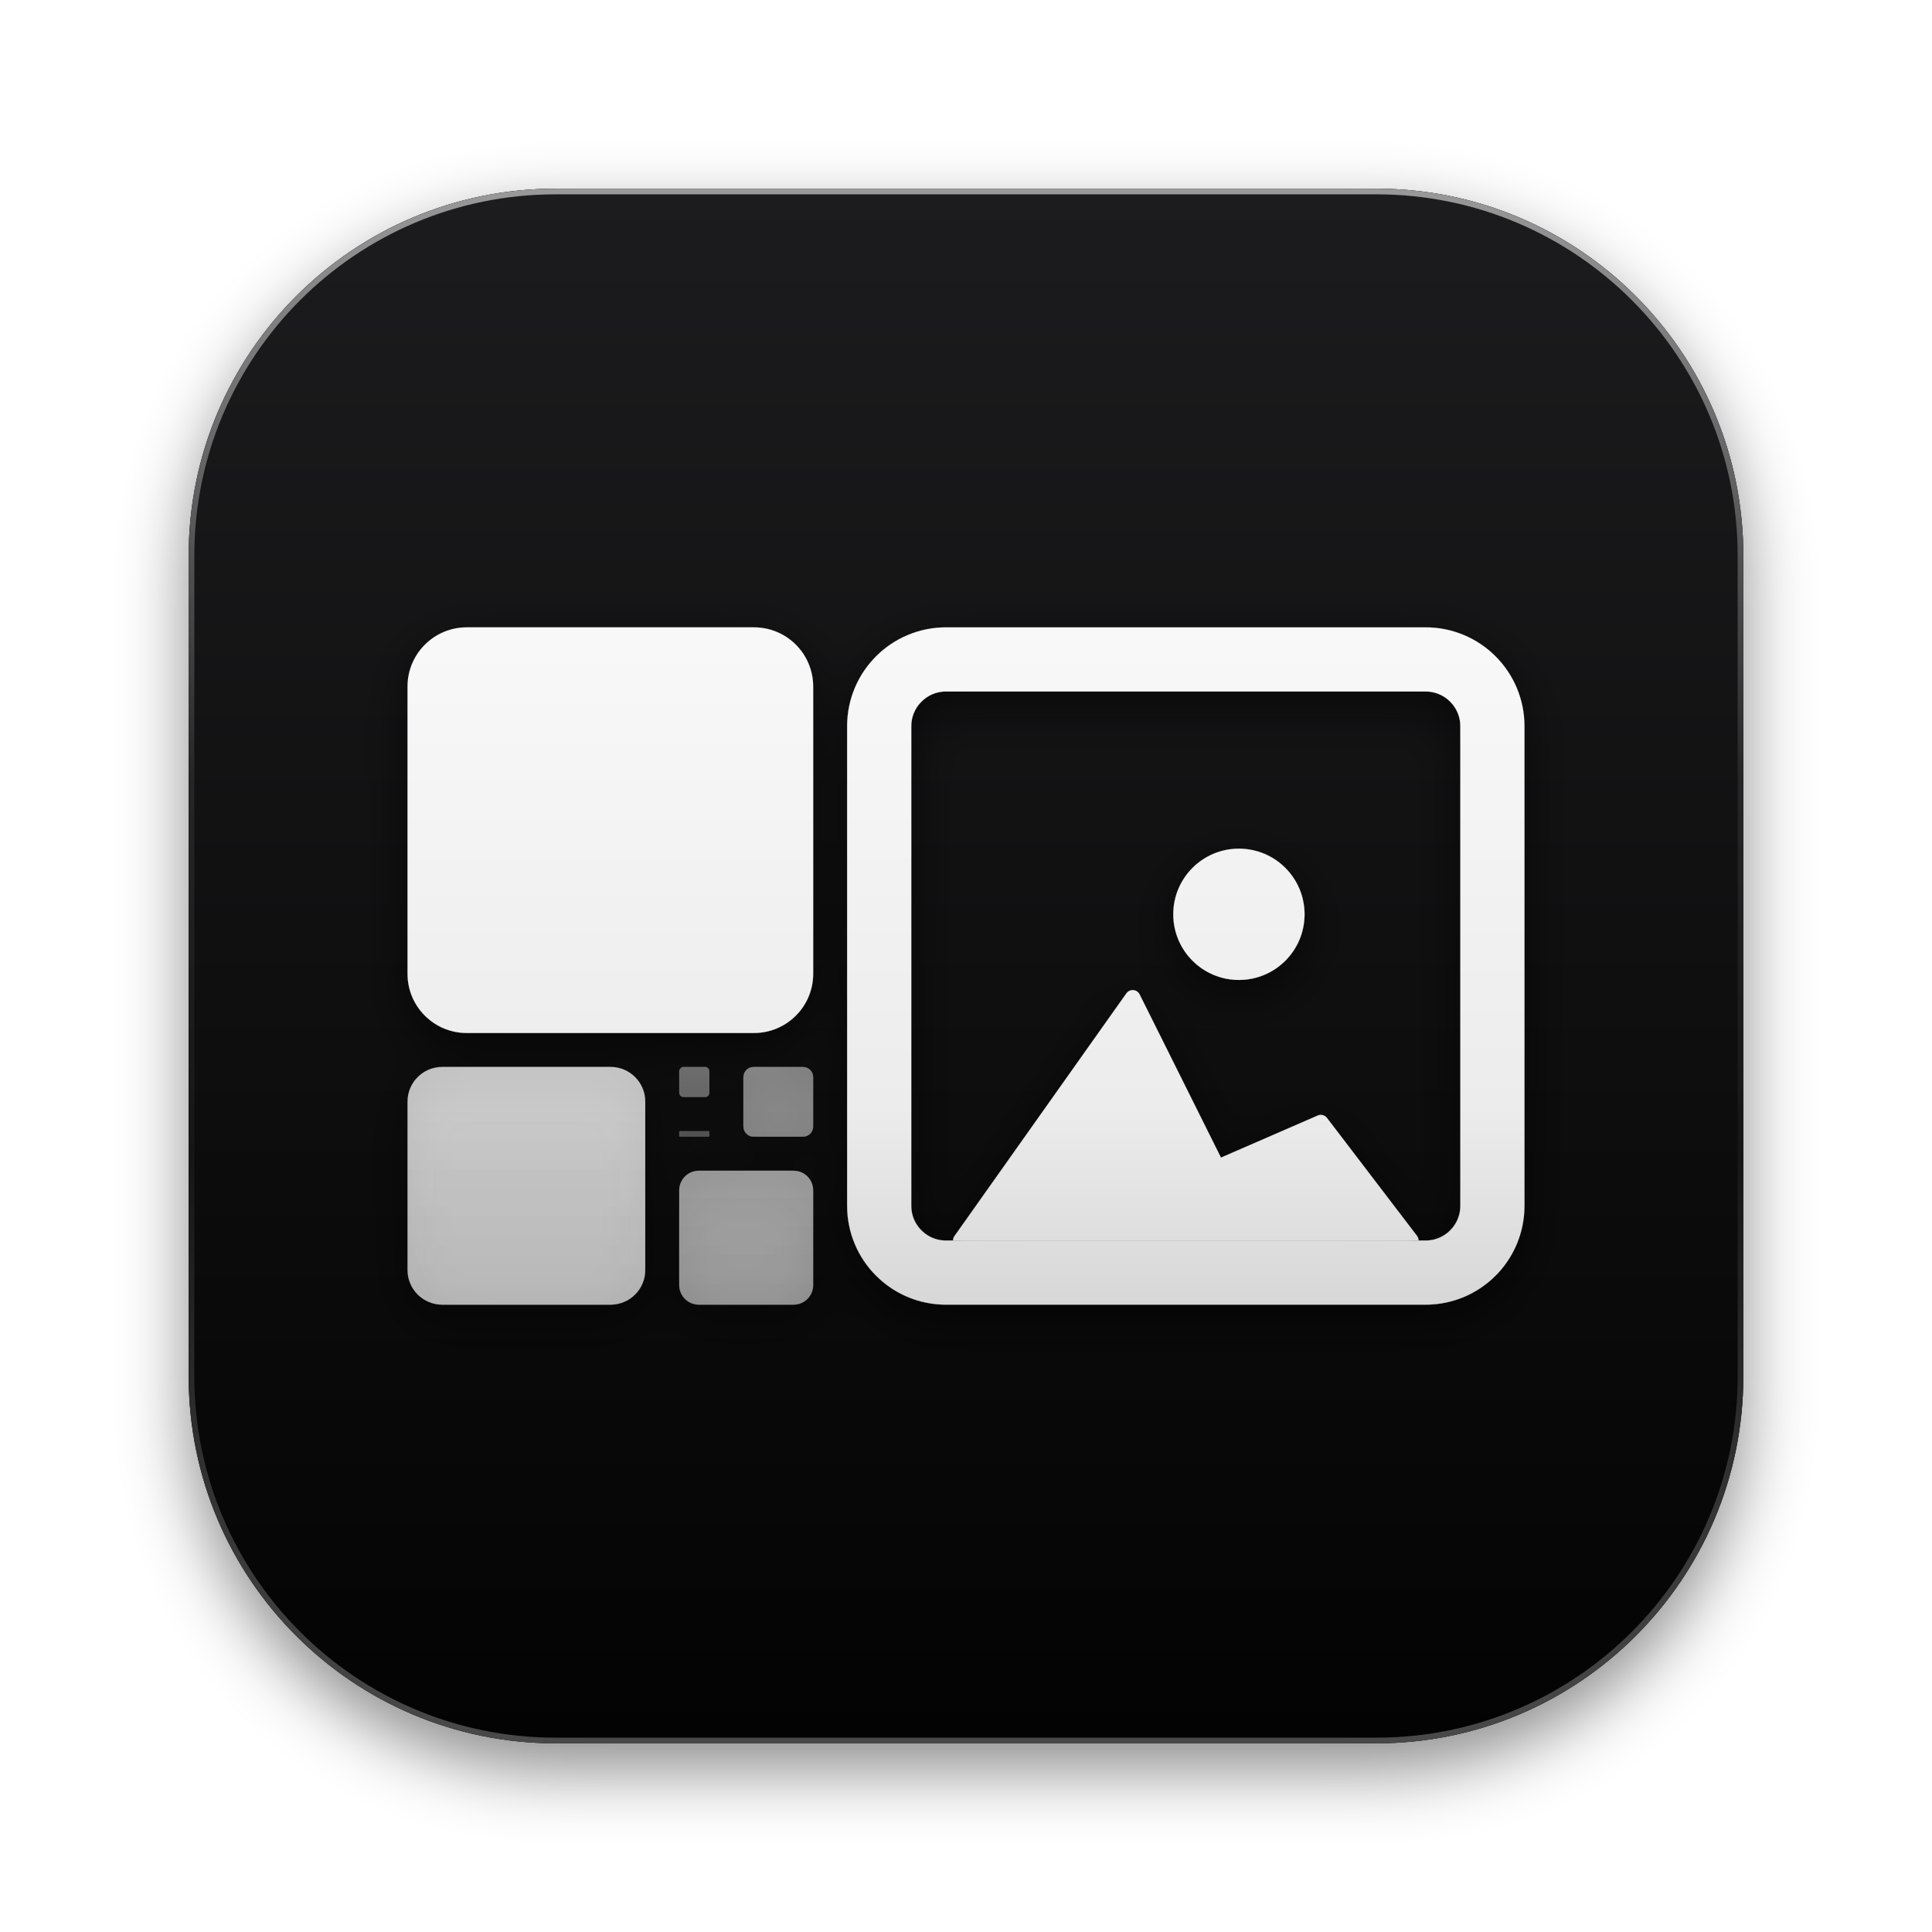
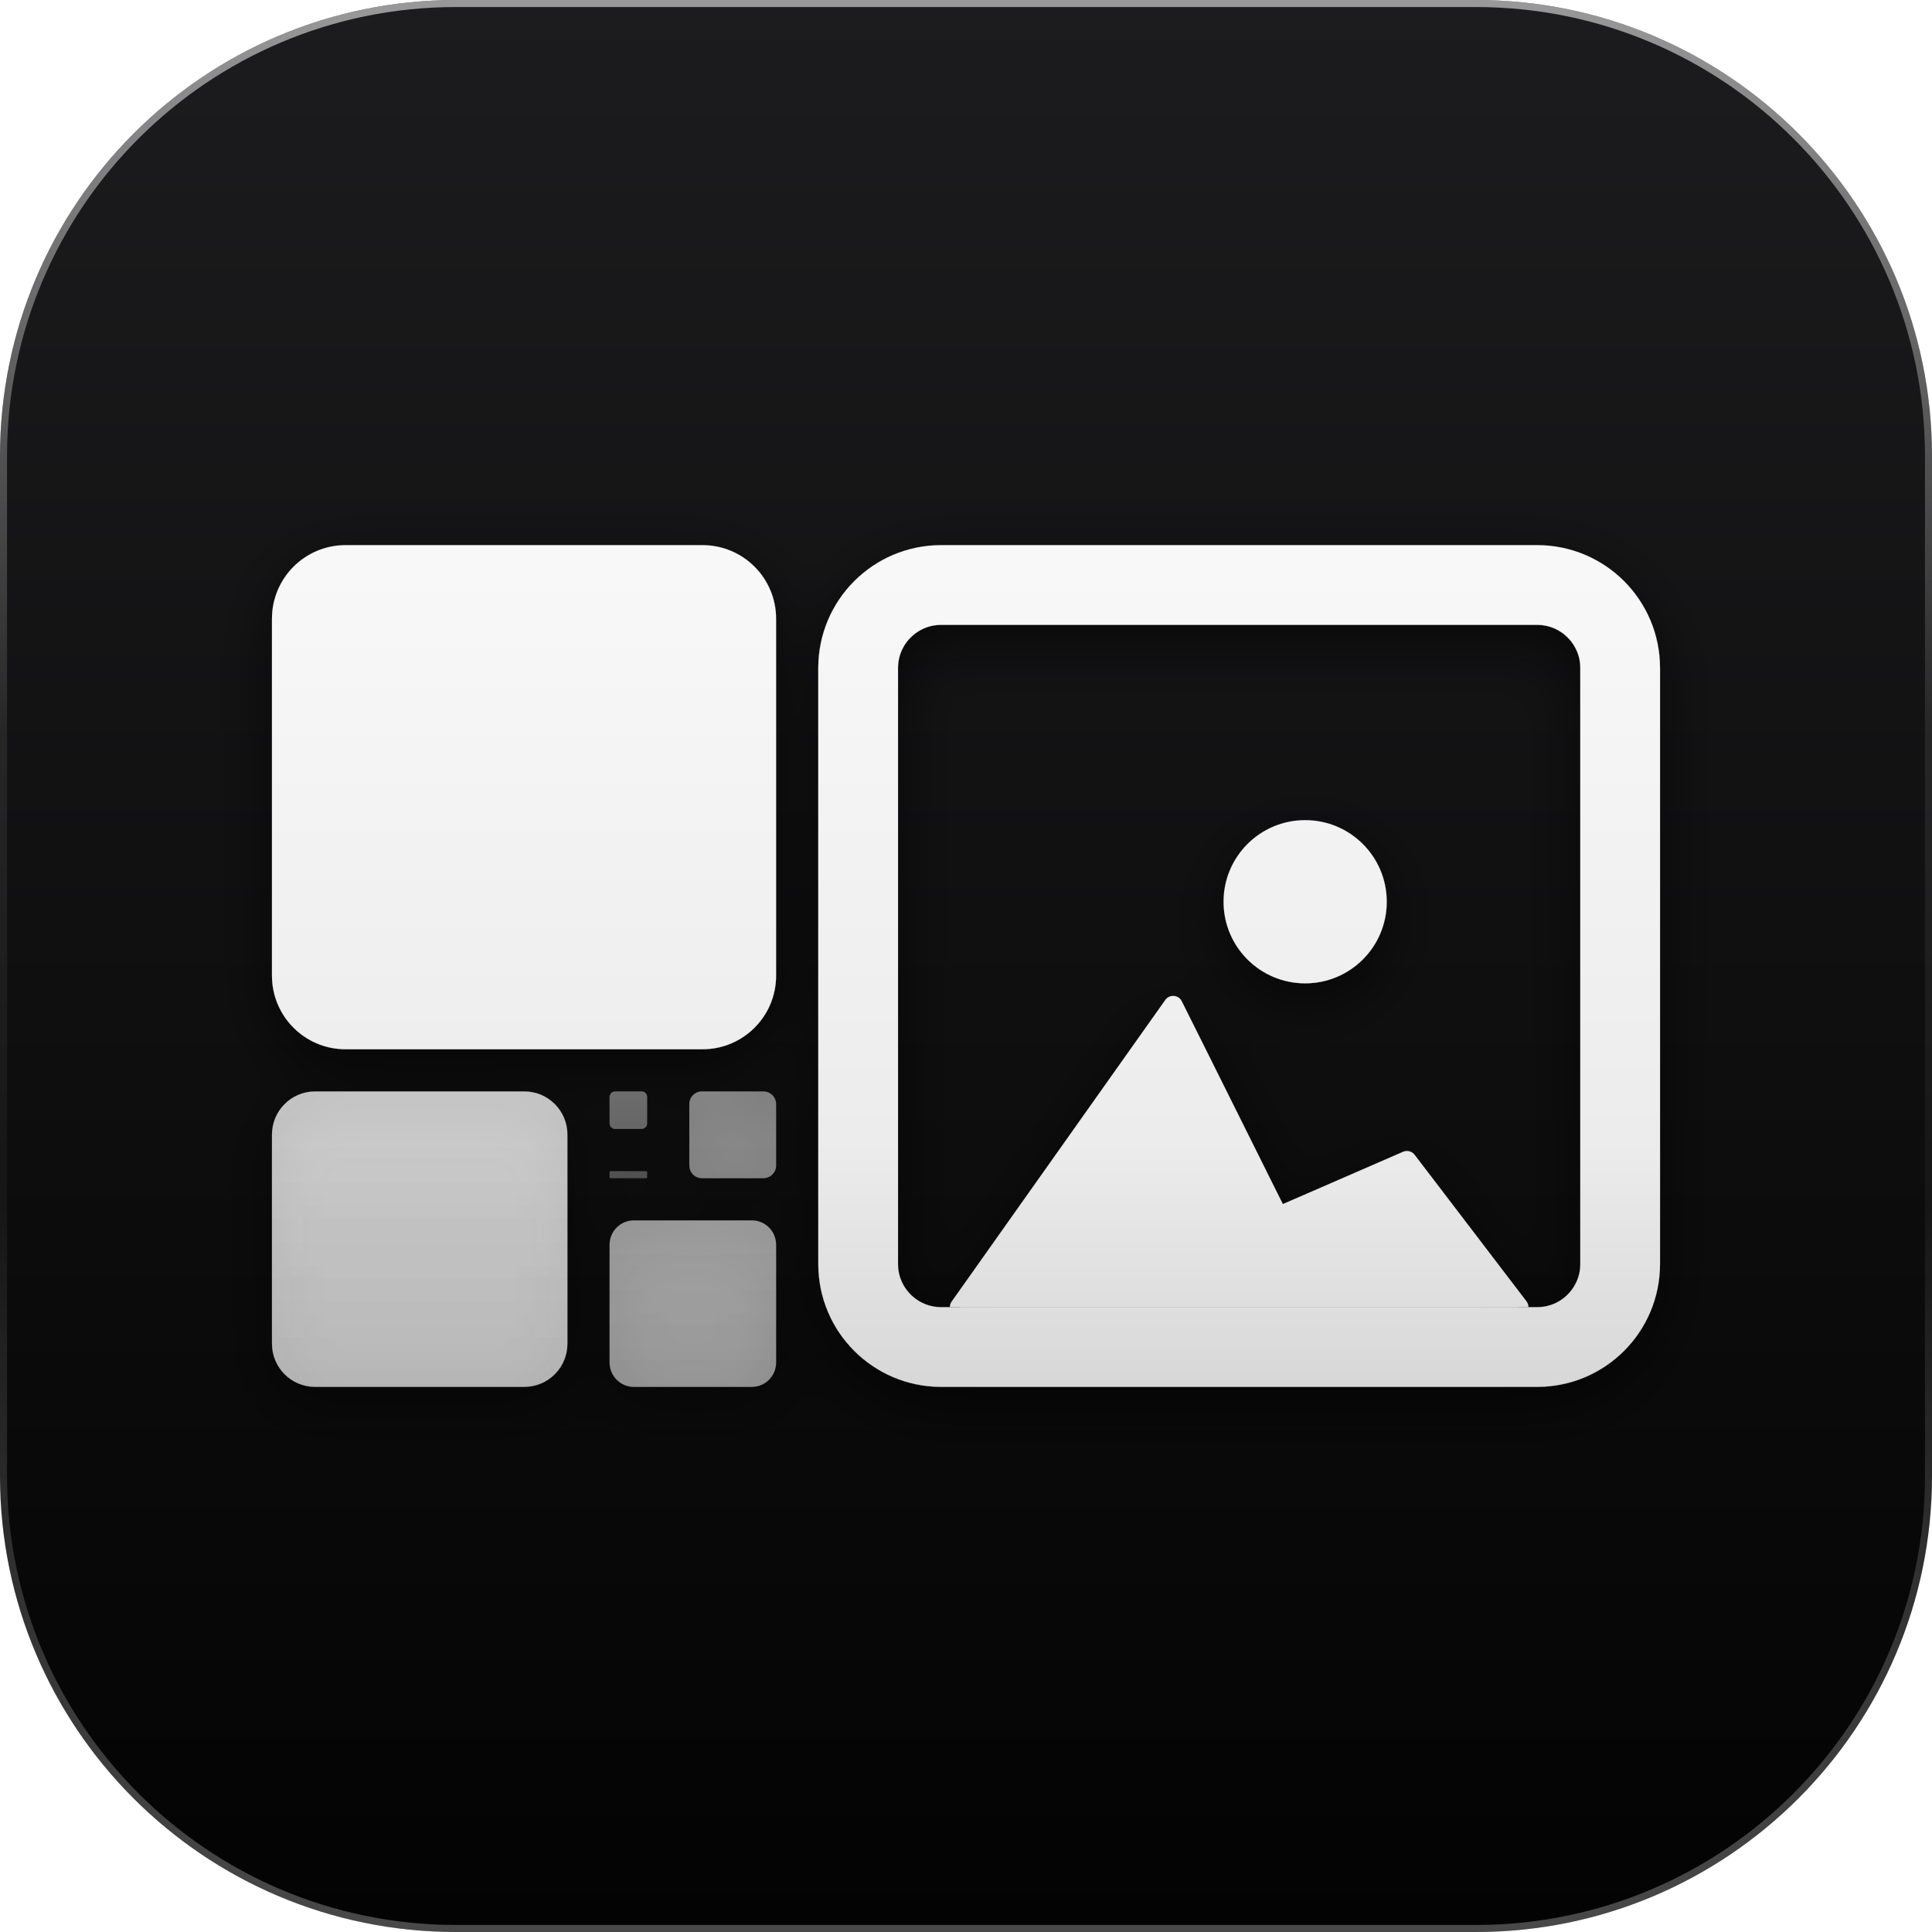
- <svg xmlns="http://www.w3.org/2000/svg" viewBox="0 0 1024 1024">
+ <svg xmlns="http://www.w3.org/2000/svg" viewBox="100 100 824 824">
  <defs>
    <linearGradient id="body" gradientUnits="userSpaceOnUse" x1="0" y1="100" x2="0" y2="924">
      <stop offset="0" stop-color="#1c1c1e" />
      <stop offset="1" stop-color="#030303" />
    </linearGradient>
    <linearGradient id="rim" gradientUnits="userSpaceOnUse" x1="0" y1="100" x2="0" y2="924">
      <stop offset="0" stop-color="#fff" stop-opacity="0.55" />
      <stop offset="0.38" stop-color="#fff" stop-opacity="0.08" />
      <stop offset="0.62" stop-color="#fff" stop-opacity="0.04" />
      <stop offset="1" stop-color="#fff" stop-opacity="0.28" />
    </linearGradient>
    <linearGradient id="mark" gradientUnits="userSpaceOnUse" x1="0" y1="200" x2="0" y2="824">
      <stop offset="0" stop-color="#fff" />
      <stop offset="0.62" stop-color="#ececec" />
      <stop offset="1" stop-color="#bdbdbd" />
    </linearGradient>
    <filter id="drop" x="-20%" y="-20%" width="140%" height="140%" color-interpolation-filters="sRGB">
      <feDropShadow dx="0" dy="14" stdDeviation="18" flood-color="#000" flood-opacity="0.45" />
    </filter>
    <filter id="lift" x="-20%" y="-20%" width="140%" height="140%" color-interpolation-filters="sRGB">
      <feDropShadow dx="0" dy="8" stdDeviation="13" flood-color="#000" flood-opacity="0.6" />
    </filter>
    <clipPath id="bodyClip">
      <rect x="100" y="100" width="824" height="824" rx="194.52" />
    </clipPath>
  </defs>
-   <rect x="100" y="100" width="824" height="824" rx="194.52" fill="#000" filter="url(#drop)" />
  <rect x="100" y="100" width="824" height="824" rx="194.52" fill="url(#body)" />
  <g clip-path="url(#bodyClip)">
    <g filter="url(#lift)">
      <rect x="466" y="349.5" width="325" height="325" rx="35.38" fill="none" stroke="url(#mark)" stroke-width="34" />
      <clipPath id="viewer">
        <rect x="483" y="366.5" width="291" height="291" rx="18.38" />
      </clipPath>
      <g clip-path="url(#viewer)">
        <circle cx="656.65" cy="484.59" r="34.8" fill="url(#mark)" />
        <path d="M509.24,657.5 L600.35,528.86 L645.2,618.87 L700.06,595 L747.76,657.5 Z" fill="url(#mark)" stroke="url(#mark)" stroke-width="8.22" stroke-linejoin="round" />
      </g>
      <rect x="216" y="332.5" width="215" height="215" rx="31.37" fill="url(#mark)" />
      <rect x="216" y="565.5" width="126" height="126" rx="18.38" fill="url(#mark)" opacity="0.79" />
      <rect x="360" y="620.5" width="71" height="71" rx="10.36" fill="url(#mark)" opacity="0.62" />
      <rect x="394" y="565.5" width="37" height="37" rx="5.4" fill="url(#mark)" opacity="0.49" />
      <rect x="360" y="565.5" width="16" height="16" rx="2.33" fill="url(#mark)" opacity="0.38" />
      <rect x="360" y="599.5" width="16" height="3" rx="0.44" fill="url(#mark)" opacity="0.3" />
    </g>
  </g>
  <rect x="101.5" y="101.5" width="821" height="821" rx="193.02" fill="none" stroke="url(#rim)" stroke-width="3" />
</svg>
